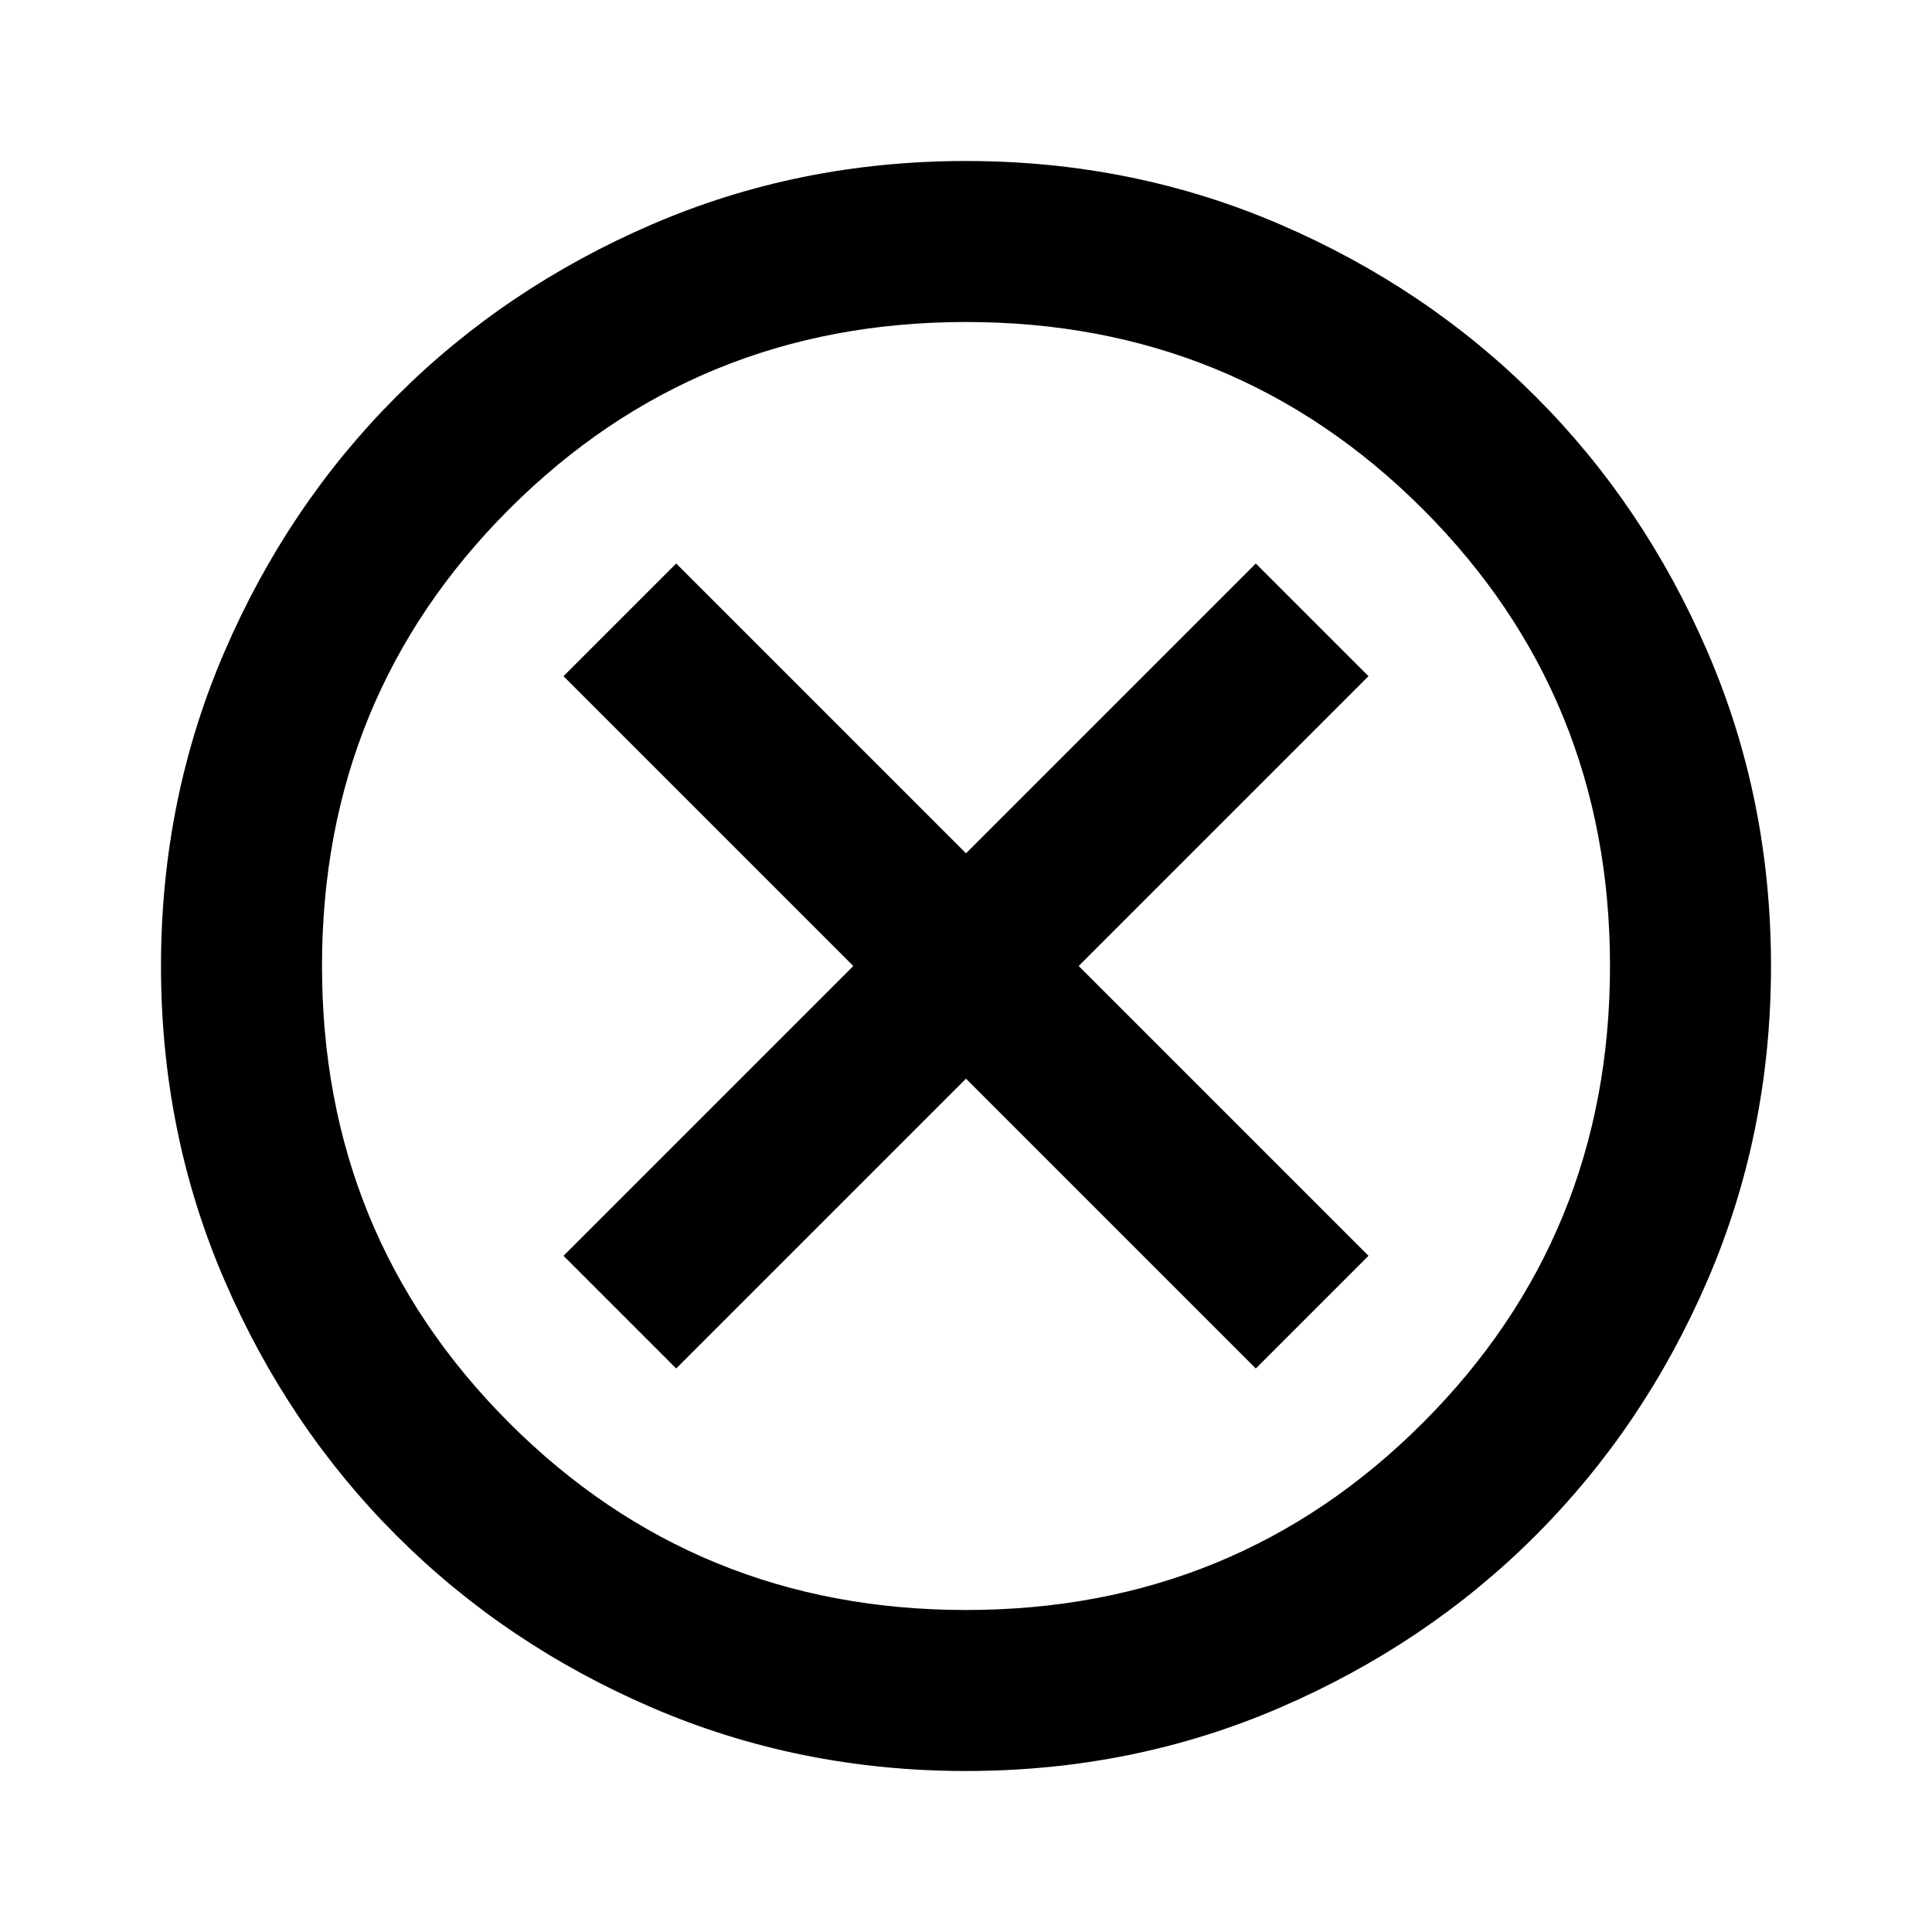
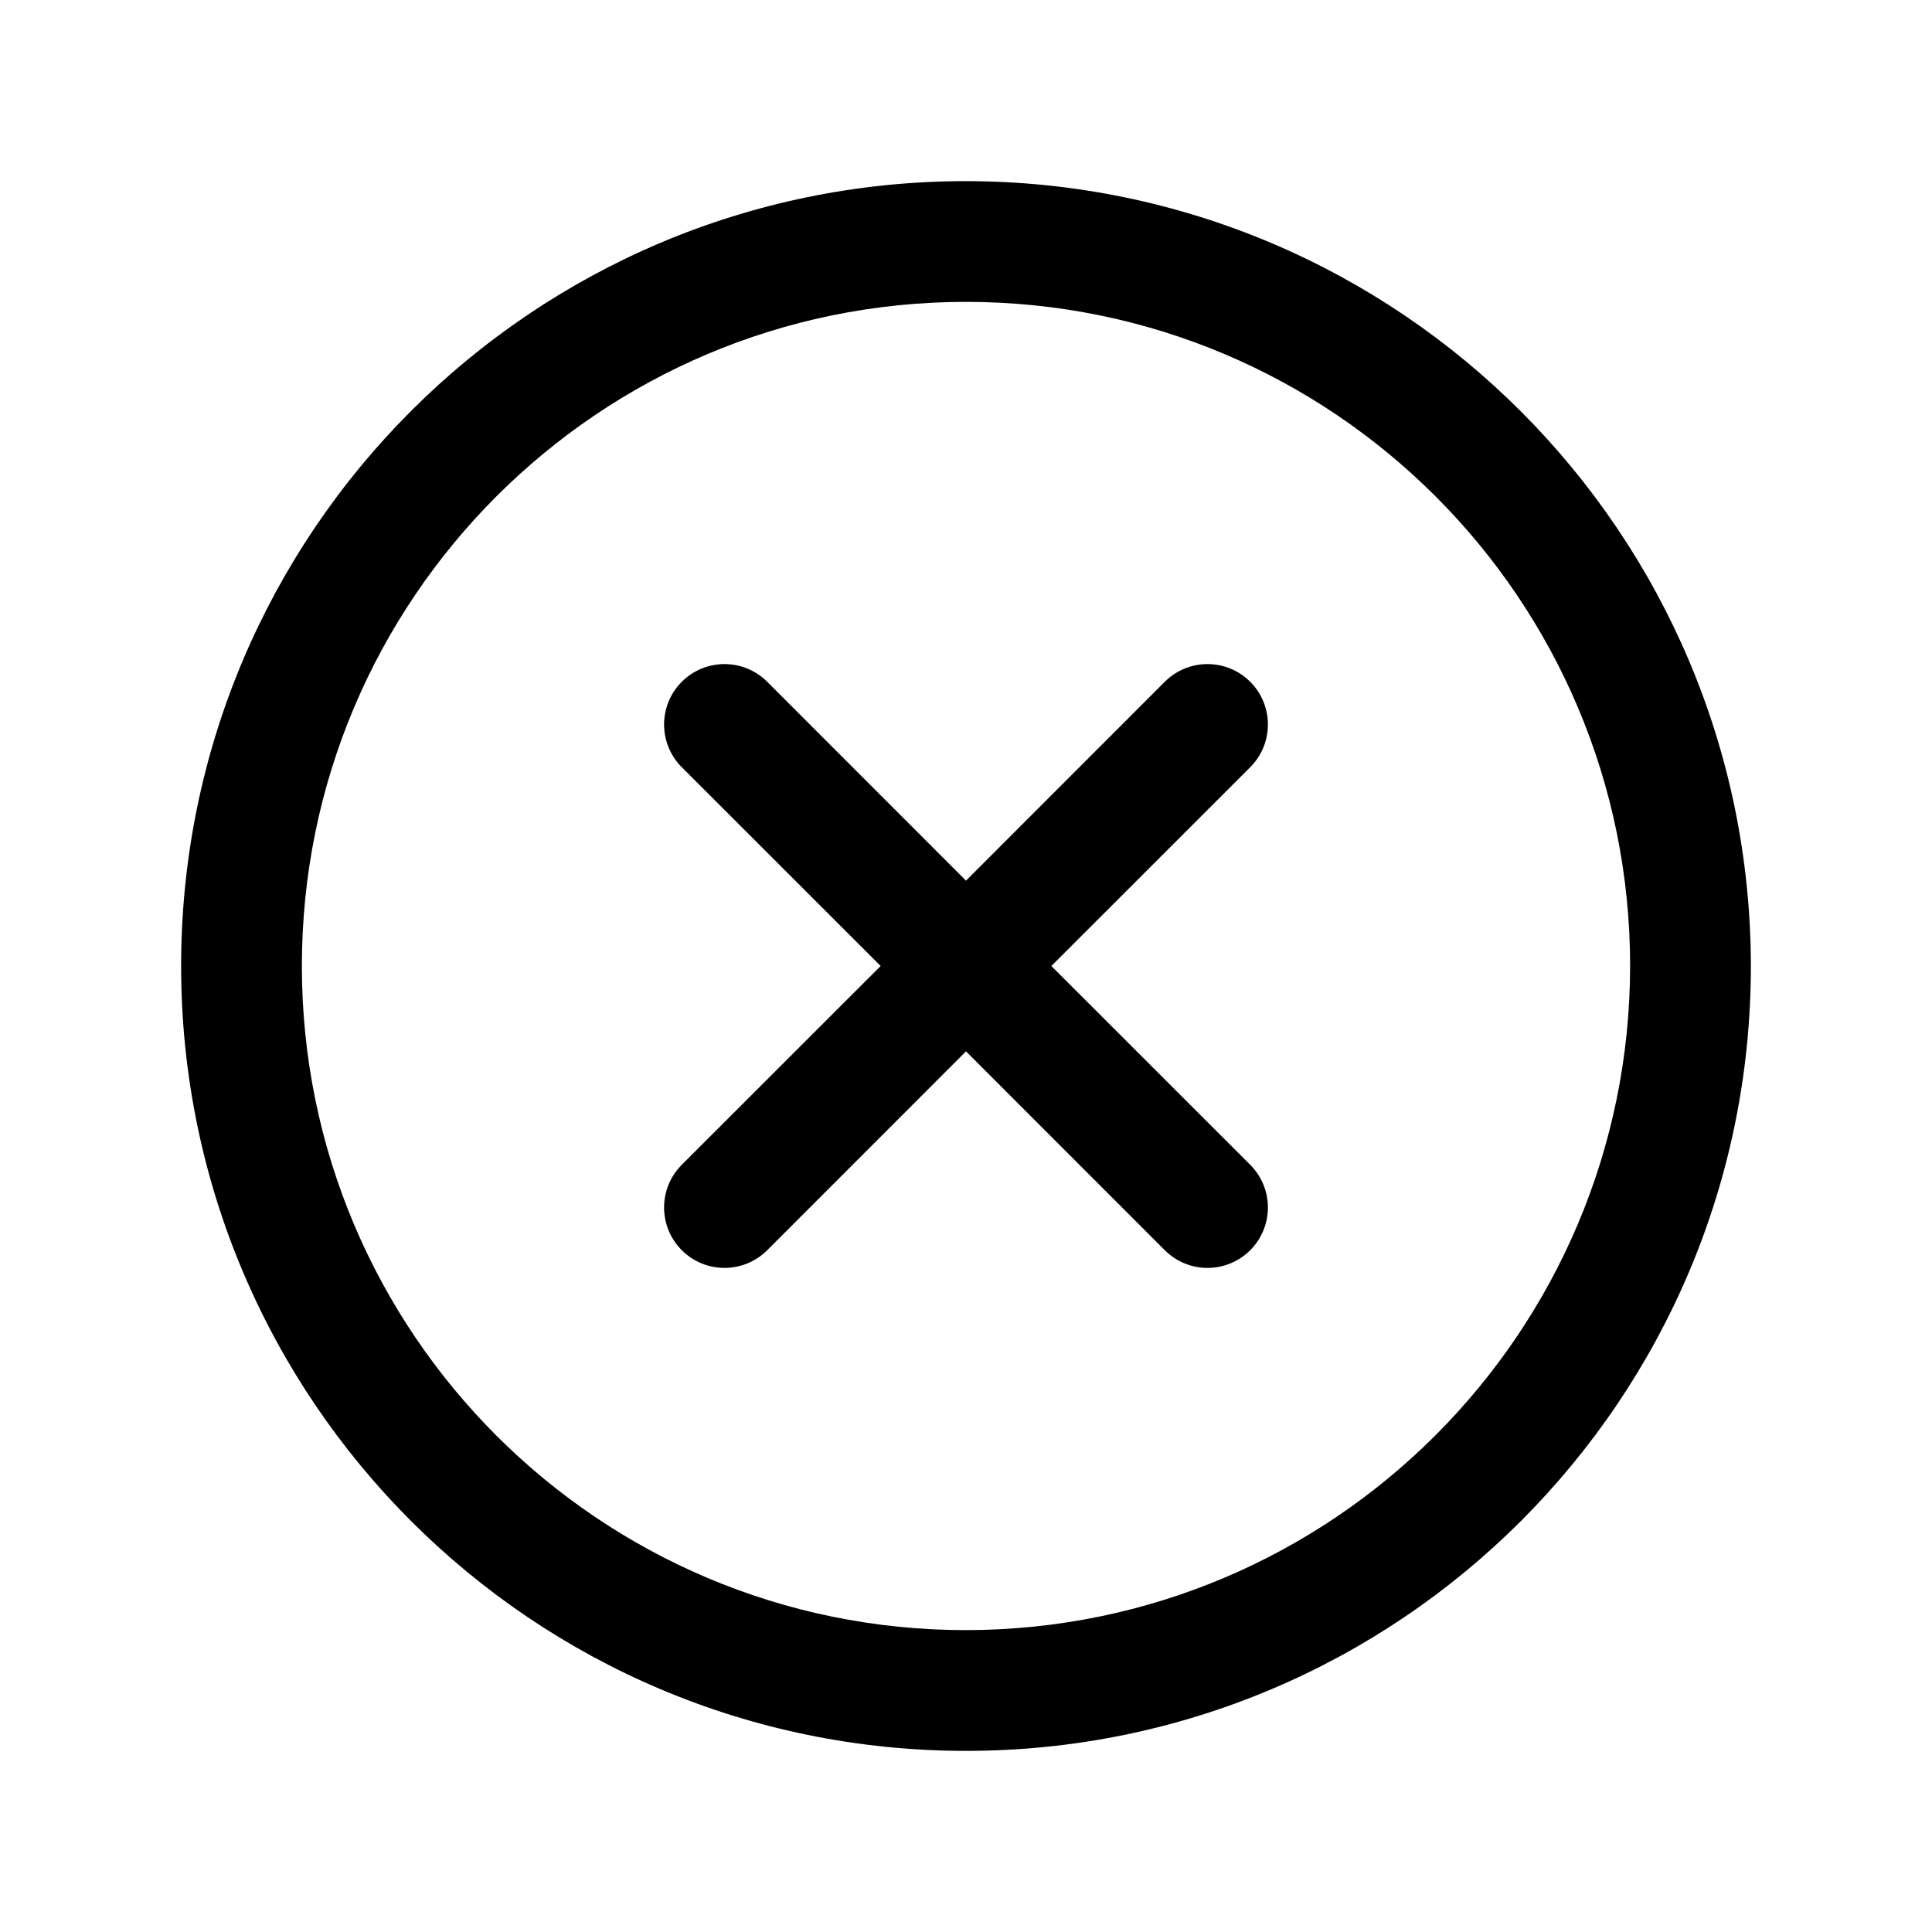
- <svg xmlns="http://www.w3.org/2000/svg" viewBox="0 0 24 24">
-   <path d="m8.4 17 3.6-3.6 3.6 3.6 1.4-1.4-3.6-3.6 3.6-3.6-1.4-1.4-3.6 3.6-3.6-3.6-1.4 1.4 3.6 3.6-3.6 3.6zm3.6 5c-1.383 0-2.683-.263-3.9-.787s-2.275-1.238-3.175-2.138-1.613-1.958-2.138-3.175-.787-2.517-.787-3.9.263-2.683.787-3.9 1.238-2.275 2.138-3.175 1.958-1.613 3.175-2.138 2.517-.787 3.9-.787 2.683.263 3.9.787 2.275 1.238 3.175 2.138 1.613 1.958 2.138 3.175.787 2.517.787 3.9-.263 2.683-.787 3.9-1.238 2.275-2.138 3.175-1.958 1.613-3.175 2.138-2.517.787-3.9.787zm0-2c2.233 0 4.125-.775 5.675-2.325s2.325-3.442 2.325-5.675c0-2.233-.775-4.125-2.325-5.675s-3.442-2.325-5.675-2.325c-2.233 0-4.125.775-5.675 2.325s-2.325 3.442-2.325 5.675c0 2.233.775 4.125 2.325 5.675s3.442 2.325 5.675 2.325z" />
+ <svg xmlns="http://www.w3.org/2000/svg" viewBox="0 0 24 24" fill="currentColor">
+   <g transform="scale(0.09375)">
+     <path d="M165.66,101.66,139.31,128l26.35,26.34a8,8,0,0,1-11.32,11.32L128,139.31l-26.34,26.35a8,8,0,0,1-11.32-11.32L116.69,128,90.34,101.66a8,8,0,0,1,11.32-11.32L128,116.69l26.34-26.35a8,8,0,0,1,11.32,11.32ZM232,128A104,104,0,1,1,128,24,104.11,104.11,0,0,1,232,128Zm-16,0a88,88,0,1,0-88,88A88.1,88.1,0,0,0,216,128Z" />
+   </g>
</svg>
